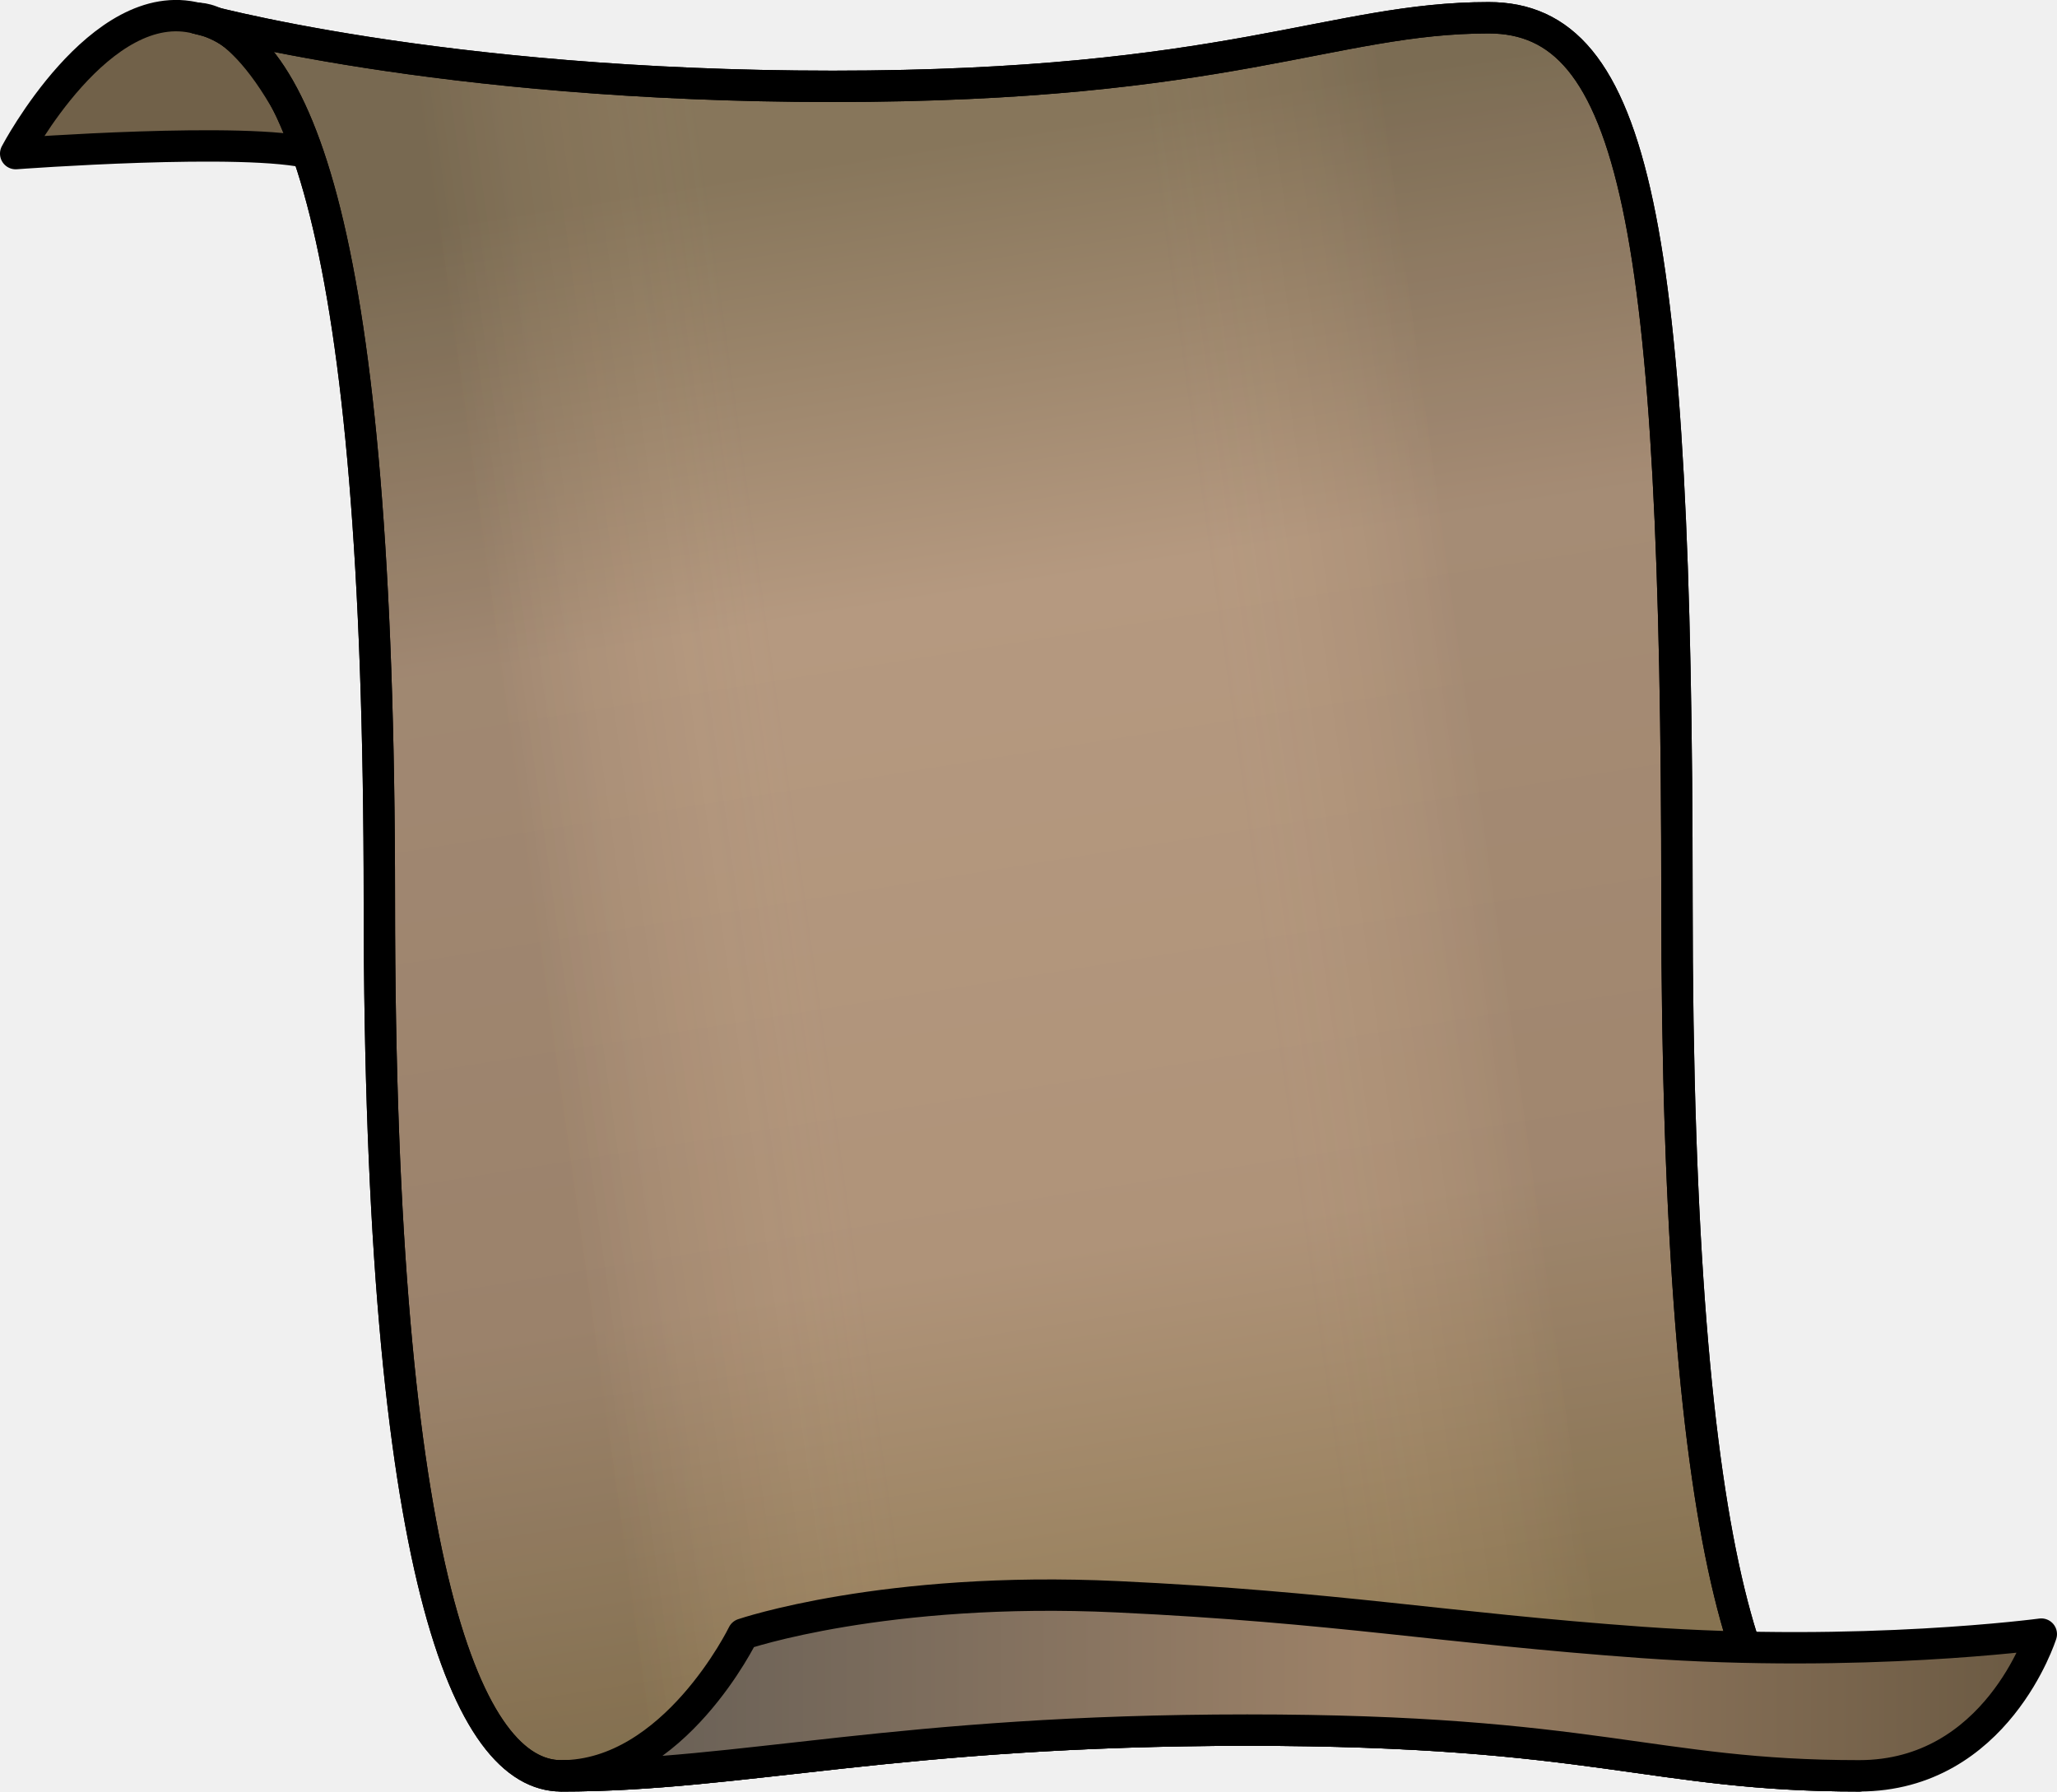
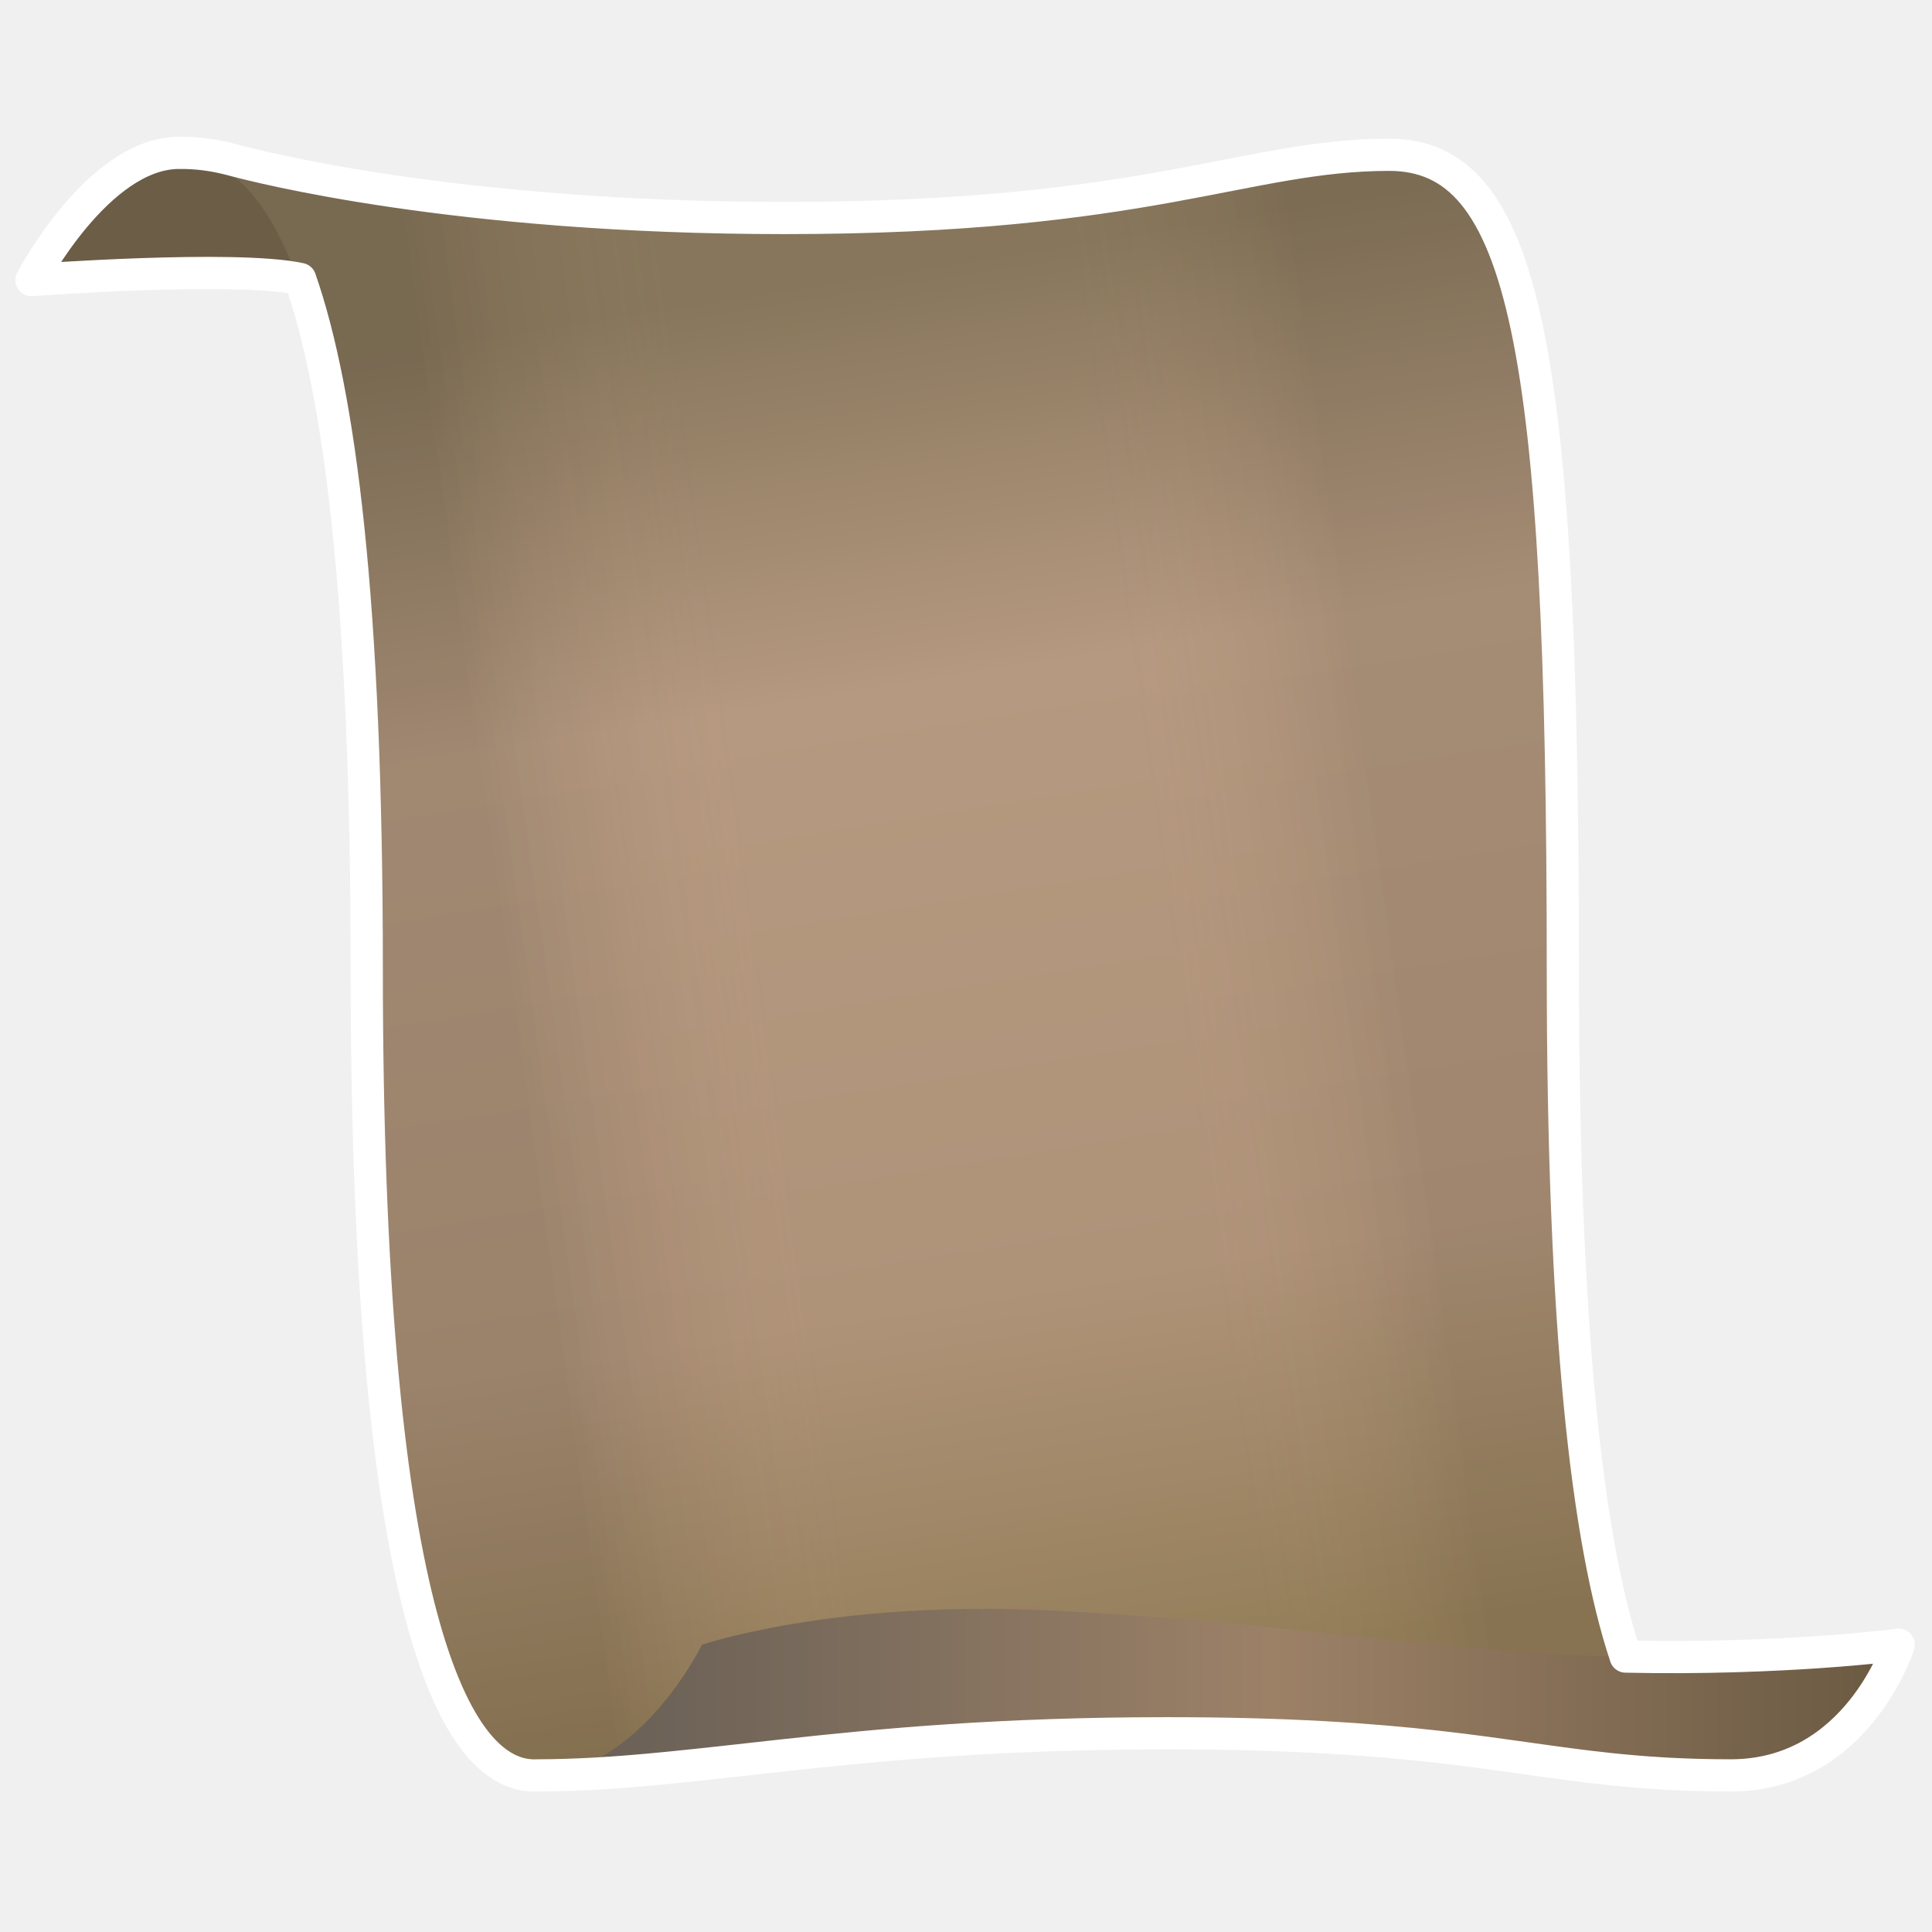
- <svg xmlns="http://www.w3.org/2000/svg" xmlns:xlink="http://www.w3.org/1999/xlink" width="58.885mm" height="51.288mm" viewBox="0 0 58.885 51.288" version="1.1" id="svg1">
+ <svg xmlns="http://www.w3.org/2000/svg" xmlns:xlink="http://www.w3.org/1999/xlink" width="60mm" height="60mm" viewBox="0 0 60 60" version="1.1" id="svg1">
  <defs id="defs1">
    <linearGradient id="linearGradient12">
      <stop style="stop-color:#6c6257;stop-opacity:1;" offset="0" id="stop12" />
      <stop style="stop-color:#9c8167;stop-opacity:1;" offset="0.5" id="stop14" />
      <stop style="stop-color:#6a5942;stop-opacity:1;" offset="1" id="stop13" />
    </linearGradient>
    <linearGradient id="linearGradient11">
      <stop style="stop-color:#000000;stop-opacity:0.115;" offset="0" id="stop8" />
      <stop style="stop-color:#c09975;stop-opacity:0;" offset="0.291" id="stop9" />
      <stop style="stop-color:#b89370;stop-opacity:0;" offset="0.745" id="stop10" />
      <stop style="stop-color:#000000;stop-opacity:0.087;" offset="1" id="stop11" />
    </linearGradient>
    <linearGradient id="linearGradient4">
      <stop style="stop-color:#87765b;stop-opacity:1;" offset="0" id="stop4" />
      <stop style="stop-color:#b59980;stop-opacity:1;" offset="0.291" id="stop6" />
      <stop style="stop-color:#af9379;stop-opacity:1;" offset="0.72" id="stop7" />
      <stop style="stop-color:#947e59;stop-opacity:1;" offset="1" id="stop5" />
    </linearGradient>
-     <linearGradient xlink:href="#linearGradient4" id="linearGradient5" x1="45.324" y1="30.592" x2="53.068" y2="79.235" gradientUnits="userSpaceOnUse" gradientTransform="matrix(0.898075,0,0,0.898075,3.450621,4.213503)" />
-     <linearGradient xlink:href="#linearGradient11" id="linearGradient7" gradientUnits="userSpaceOnUse" gradientTransform="matrix(0.898075,0,0,0.898075,3.450621,4.213503)" x1="34.344" y1="58.637" x2="64.842" y2="54.364" />
-     <linearGradient xlink:href="#linearGradient12" id="linearGradient13" x1="40.464" y1="81.7" x2="83.74" y2="81.7" gradientUnits="userSpaceOnUse" gradientTransform="matrix(0.898075,0,0,0.898075,1.906123,2.787812)" />
+     <linearGradient xlink:href="#linearGradient4" id="linearGradient5" x1="45.324" y1="30.592" x2="53.068" y2="79.235" gradientUnits="userSpaceOnUse" gradientTransform="matrix(0.898075,0,0,0.898075,3.979787,8.512973)" />
+     <linearGradient xlink:href="#linearGradient11" id="linearGradient7" gradientUnits="userSpaceOnUse" gradientTransform="matrix(0.898075,0,0,0.898075,3.979787,8.512973)" x1="34.344" y1="58.637" x2="64.842" y2="54.364" />
+     <linearGradient xlink:href="#linearGradient12" id="linearGradient13" x1="40.464" y1="81.7" x2="83.74" y2="81.7" gradientUnits="userSpaceOnUse" gradientTransform="matrix(0.898075,0,0,0.898075,2.435288,7.087282)" />
  </defs>
  <g id="layer1" transform="translate(-18.70124,-27.35162)">
-     <path style="fill:#716149;fill-opacity:1;stroke:#000000;stroke-width:0.898;stroke-linejoin:round;stroke-dasharray:none;stroke-opacity:1" d="m 24.356,27.88 c -2.783,-0.742 -5.206,3.869 -5.206,3.869 0,0 6.64,-0.495 8.49,0 -1.782,-4.047 -3.284,-3.869 -3.284,-3.869 z" id="path2" />
-     <path style="fill:url(#linearGradient5);stroke:#000000;stroke-width:0.898;stroke-linejoin:round;stroke-dasharray:none;stroke-opacity:1" d="m 66.707,53.13 c 0,-19.413 -1.193,-25.27 -5.391,-25.27 -4.471,0 -7.457,1.963 -18.777,1.963 -11.32,0 -18.183,-1.945 -18.183,-1.945 2.807,0.574 5.205,5.839 5.205,25.252 0,19.413 2.573,25.06 5.206,25.06 5.171,0 9.641,-1.308 19.636,-1.309 9.995,-0.002 11.573,1.309 17.518,1.308 -2.955,-8.98e-4 -5.214,-5.647 -5.214,-25.06 z" id="path1" />
-     <path style="fill:url(#linearGradient7);stroke:#000000;stroke-width:0.898;stroke-linejoin:round;stroke-dasharray:none;stroke-opacity:1" d="m 66.707,53.13 c 0,-19.413 -1.193,-25.27 -5.391,-25.27 -4.471,0 -7.457,1.963 -18.777,1.963 -11.32,0 -18.183,-1.945 -18.183,-1.945 2.807,0.574 5.205,5.839 5.205,25.252 0,19.413 2.573,25.06 5.206,25.06 5.171,0 9.641,-1.308 19.636,-1.309 9.995,-0.002 11.573,1.309 17.518,1.308 -2.955,-8.98e-4 -5.214,-5.647 -5.214,-25.06 z" id="path1-5" />
-     <path style="fill:url(#linearGradient13);stroke:#000000;stroke-width:0.898;stroke-linejoin:round;stroke-dasharray:none;stroke-opacity:1" d="m 77.137,74.132 c 0,0 -5.151,0.689 -11.43,0.238 -5.671,-0.408 -8.723,-1.01 -15.018,-1.307 -6.673,-0.315 -10.717,1.069 -10.717,1.069 0,0 -1.972,4.059 -5.205,4.058 5.171,-5.27e-4 9.641,-1.308 19.636,-1.31 9.995,-0.002 11.573,1.309 17.518,1.309 3.939,6.17e-4 5.216,-4.057 5.216,-4.057 z" id="path3" />
+     <path style="fill:#6c5d47;fill-opacity:1;stroke:none;stroke-width:0.7;stroke-linejoin:round;stroke-dasharray:none;stroke-opacity:1" d="m 24.885,32.18 c -2.783,-0.742 -5.206,3.869 -5.206,3.869 0,0 6.64,-0.495 8.49,0 -1.782,-4.047 -3.284,-3.869 -3.284,-3.869 z" id="path2" />
+     <path style="fill:url(#linearGradient5);stroke:none;stroke-width:0.7;stroke-linejoin:round;stroke-dasharray:none;stroke-opacity:1" d="m 67.236,57.43 c 0,-19.413 -1.193,-25.27 -5.391,-25.27 -4.471,0 -7.457,1.963 -18.777,1.963 -11.32,0 -18.37,-1.863 -18.37,-1.863 2.865,0.457 5.392,5.757 5.392,25.17 0,19.413 2.573,25.06 5.206,25.06 5.171,0 9.641,-1.308 19.636,-1.309 9.995,-0.002 11.573,1.309 17.518,1.308 -2.955,-8.98e-4 -5.214,-5.647 -5.214,-25.06 z" id="path1" />
+     <path style="fill:url(#linearGradient7);stroke:none;stroke-width:0.7;stroke-linejoin:round;stroke-dasharray:none;stroke-opacity:1" d="m 67.236,57.43 c 0,-19.413 -1.193,-25.27 -5.391,-25.27 -4.471,0 -7.457,1.963 -18.777,1.963 -11.32,0 -18.37,-1.863 -18.37,-1.863 2.854,0.434 5.392,5.757 5.392,25.17 0,19.413 2.573,25.06 5.206,25.06 5.171,0 9.641,-1.308 19.636,-1.309 9.995,-0.002 11.573,1.309 17.518,1.308 -2.955,-8.98e-4 -5.214,-5.647 -5.214,-25.06 z" id="path1-5" />
+     <path style="fill:url(#linearGradient13);stroke:none;stroke-width:0.7;stroke-linejoin:round;stroke-dasharray:none;stroke-opacity:1" d="m 77.666,78.431 c 0,0 -5.151,0.689 -11.43,0.238 -5.671,-0.408 -8.723,-1.01 -15.018,-1.307 -6.673,-0.315 -10.717,1.069 -10.717,1.069 0,0 -1.972,4.059 -5.205,4.058 5.171,-5.27e-4 9.641,-1.308 19.636,-1.31 9.995,-0.002 11.573,1.309 17.518,1.309 3.939,6.17e-4 5.216,-4.057 5.216,-4.057 z" id="path3" />
+     <path id="path2-6" style="fill:none;fill-opacity:1;stroke:#ffffff;stroke-width:1;stroke-linejoin:round;stroke-dasharray:none;stroke-opacity:1" d="m 24.24,32.099 c -2.502,0.024 -4.561,3.95 -4.561,3.95 0,0 6.319,-0.471 8.344,-0.034 1.243,3.566 2.068,10.058 2.068,21.415 0,19.413 2.573,25.06 5.206,25.06 0.024,0 0.047,-0.002 0.071,-0.002 0.598,-0.001 1.187,-0.02 1.777,-0.052 0.743,-0.04 1.502,-0.105 2.267,-0.18 1.133,-0.111 2.317,-0.247 3.603,-0.389 3.076,-0.338 6.746,-0.686 11.918,-0.687 7.551,-0.001 10.302,0.746 13.757,1.111 0.52,0.055 1.058,0.101 1.629,0.135 0.05,0.003 0.102,0.006 0.152,0.009 0.612,0.033 1.263,0.053 1.98,0.053 3.939,6.17e-4 5.216,-4.057 5.216,-4.057 0,0 -3.625,0.474 -8.481,0.367 -1.199,-3.601 -1.949,-10.196 -1.949,-21.369 0,-19.413 -1.193,-25.27 -5.391,-25.27 -4.471,0 -7.456,1.963 -18.777,1.963 -10.226,0 -16.397,-1.604 -17.141,-1.804 -0.611,-0.165 -1.144,-0.225 -1.687,-0.219 z" />
  </g>
</svg>
